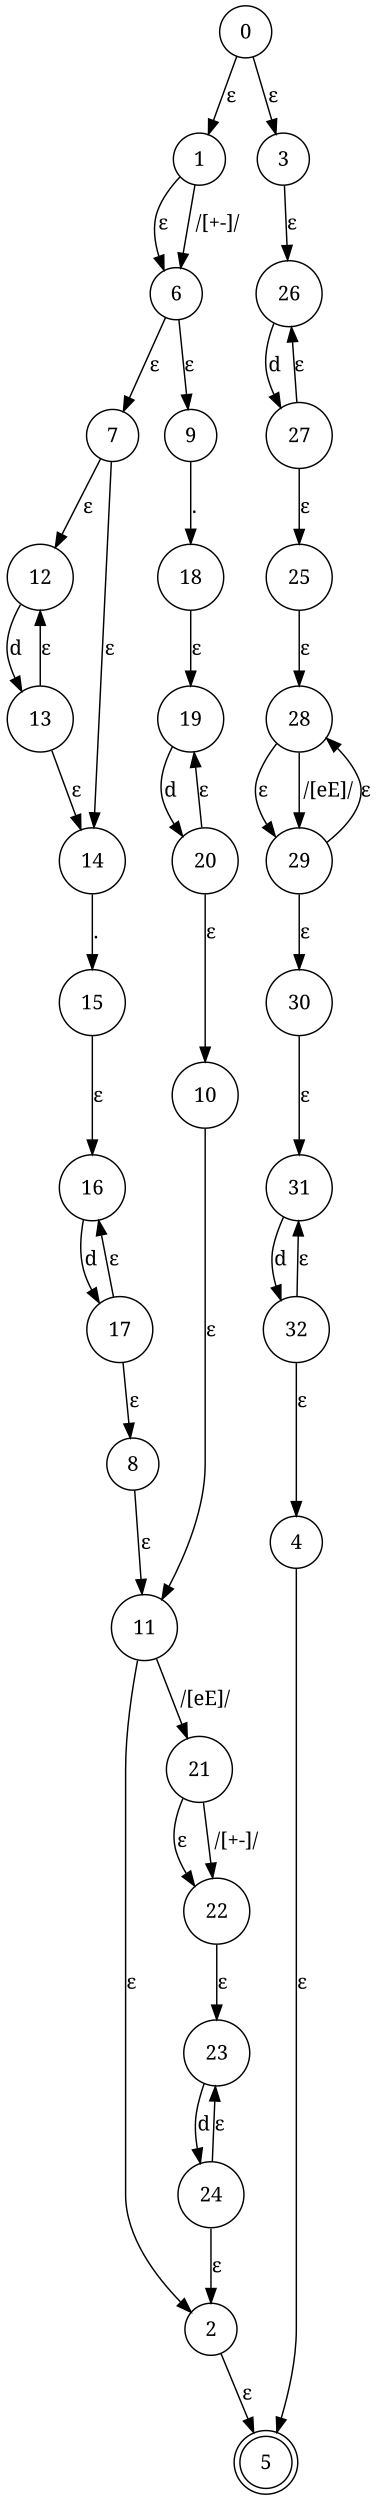
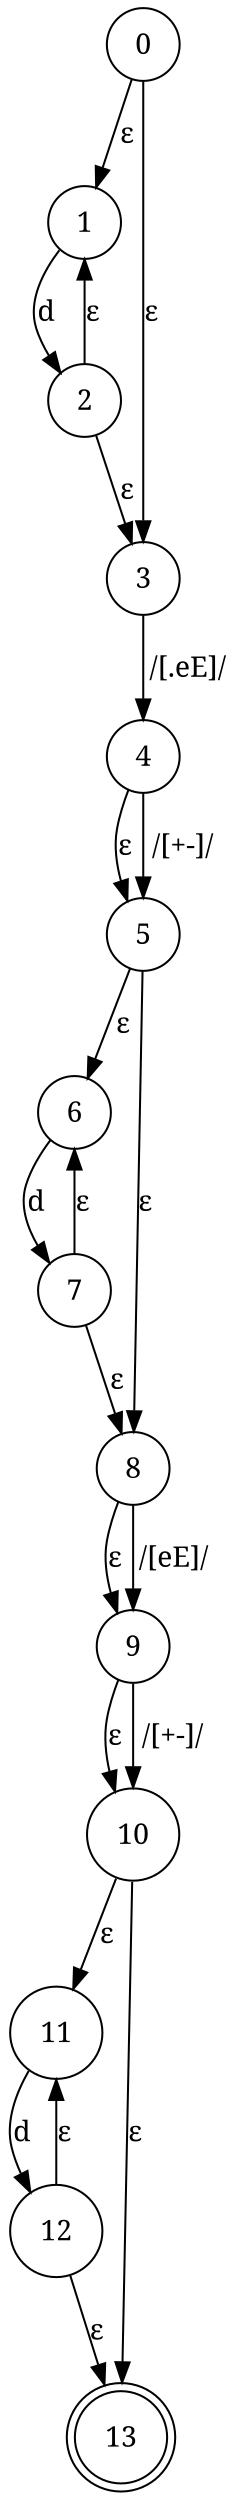
- <svg xmlns="http://www.w3.org/2000/svg" width="261pt" height="1728pt" viewBox="0.00 0.00 260.64 1728.00">
-   <g id="graph1" class="graph" transform="scale(1 1) rotate(0) translate(4 1724)">
-     <polygon fill="white" stroke="white" points="-4,5 -4,-1724 257.642,-1724 257.642,5 -4,5" />
+ <svg xmlns="http://www.w3.org/2000/svg" width="119pt" height="1236pt" viewBox="0.00 0.00 118.64 1236.00">
+   <g id="graph1" class="graph" transform="scale(1 1) rotate(0) translate(4 1232)">
+     <polygon fill="white" stroke="white" points="-4,5 -4,-1232 115.642,-1232 115.642,5 -4,5" />
    <g id="node1" class="node">
-       <ellipse fill="none" stroke="#000000" cx="165.642" cy="-1702" rx="18" ry="18" />
-       <text text-anchor="middle" x="165.642" y="-1697.4" font-family="Times Roman,serif" font-size="14.00">0</text>
+       <ellipse fill="none" stroke="#000000" cx="66.642" cy="-1210" rx="18" ry="18" />
+       <text text-anchor="middle" x="66.642" y="-1205.4" font-family="Times Roman,serif" font-size="14.00">0</text>
    </g>
    <g id="node2" class="node">
-       <ellipse fill="none" stroke="#000000" cx="133.642" cy="-1614" rx="18" ry="18" />
-       <text text-anchor="middle" x="133.642" y="-1609.4" font-family="Times Roman,serif" font-size="14.00">1</text>
+       <ellipse fill="none" stroke="#000000" cx="37.642" cy="-1122" rx="18" ry="18" />
+       <text text-anchor="middle" x="37.642" y="-1117.4" font-family="Times Roman,serif" font-size="14.00">1</text>
    </g>
    <g id="edge2" class="edge">
-       <path fill="none" stroke="black" d="M159.472,-1685.03C154.897,-1672.45 148.573,-1655.06 143.327,-1640.63" />
-       <polygon fill="black" stroke="black" points="146.609,-1639.42 139.902,-1631.22 140.03,-1641.81 146.609,-1639.42" />
-       <text text-anchor="middle" x="155.642" y="-1653.4" font-family="Times Roman,serif" font-size="14.00">ε</text>
+       <path fill="none" stroke="black" d="M60.912,-1192.61C56.821,-1180.2 51.238,-1163.26 46.566,-1149.08" />
+       <polygon fill="black" stroke="black" points="49.814,-1147.75 43.359,-1139.35 43.165,-1149.94 49.814,-1147.75" />
+       <text text-anchor="middle" x="58.642" y="-1161.4" font-family="Times Roman,serif" font-size="14.00">ε</text>
    </g>
    <g id="node4" class="node">
-       <ellipse fill="none" stroke="#000000" cx="191.642" cy="-1614" rx="18" ry="18" />
-       <text text-anchor="middle" x="191.642" y="-1609.4" font-family="Times Roman,serif" font-size="14.00">3</text>
+       <ellipse fill="none" stroke="#000000" cx="66.642" cy="-946" rx="18" ry="18" />
+       <text text-anchor="middle" x="66.642" y="-941.4" font-family="Times Roman,serif" font-size="14.00">3</text>
    </g>
    <g id="edge4" class="edge">
-       <path fill="none" stroke="black" d="M170.779,-1684.61C174.447,-1672.2 179.452,-1655.26 183.641,-1641.08" />
-       <polygon fill="black" stroke="black" points="187.039,-1641.93 186.516,-1631.35 180.326,-1639.95 187.039,-1641.93" />
-       <text text-anchor="middle" x="184.642" y="-1653.4" font-family="Times Roman,serif" font-size="14.00">ε</text>
+       <path fill="none" stroke="black" d="M66.642,-1191.85C66.642,-1146.73 66.642,-1029.19 66.642,-974.611" />
+       <polygon fill="black" stroke="black" points="70.142,-974.273 66.642,-964.273 63.142,-974.273 70.142,-974.273" />
+       <text text-anchor="middle" x="70.642" y="-1073.4" font-family="Times Roman,serif" font-size="14.00">ε</text>
+     </g>
+     <g id="node3" class="node">
+       <ellipse fill="none" stroke="#000000" cx="37.642" cy="-1034" rx="18" ry="18" />
+       <text text-anchor="middle" x="37.642" y="-1029.4" font-family="Times Roman,serif" font-size="14.00">2</text>
+     </g>
+     <g id="edge6" class="edge">
+       <path fill="none" stroke="black" d="M25.169,-1108.29C17.382,-1098.03 9.55,-1083.51 13.642,-1070 15.089,-1065.22 17.404,-1060.49 20.038,-1056.12" />
+       <polygon fill="black" stroke="black" points="23.017,-1057.96 25.718,-1047.71 17.218,-1054.04 23.017,-1057.96" />
+       <text text-anchor="middle" x="18.642" y="-1073.4" font-family="Times Roman,serif" font-size="14.00">d</text>
+     </g>
+     <g id="edge8" class="edge">
+       <path fill="none" stroke="black" d="M37.642,-1052.21C37.642,-1064.12 37.642,-1079.93 37.642,-1093.49" />
+       <polygon fill="black" stroke="black" points="34.142,-1093.77 37.642,-1103.77 41.142,-1093.77 34.142,-1093.77" />
+       <text text-anchor="middle" x="41.642" y="-1073.4" font-family="Times Roman,serif" font-size="14.00">ε</text>
+     </g>
+     <g id="edge10" class="edge">
+       <path fill="none" stroke="black" d="M43.371,-1016.61C47.462,-1004.2 53.046,-987.258 57.718,-973.08" />
+       <polygon fill="black" stroke="black" points="61.118,-973.943 60.924,-963.35 54.47,-971.752 61.118,-973.943" />
+       <text text-anchor="middle" x="58.642" y="-985.4" font-family="Times Roman,serif" font-size="14.00">ε</text>
+     </g>
+     <g id="node5" class="node">
+       <ellipse fill="none" stroke="#000000" cx="66.642" cy="-858" rx="18" ry="18" />
+       <text text-anchor="middle" x="66.642" y="-853.4" font-family="Times Roman,serif" font-size="14.00">4</text>
+     </g>
+     <g id="edge12" class="edge">
+       <path fill="none" stroke="black" d="M66.642,-927.766C66.642,-915.849 66.642,-900.038 66.642,-886.482" />
+       <polygon fill="black" stroke="black" points="70.142,-886.21 66.642,-876.21 63.142,-886.21 70.142,-886.21" />
+       <text text-anchor="middle" x="88.642" y="-897.4" font-family="Times Roman,serif" font-size="14.00">/[.eE]/</text>
+     </g>
+     <g id="node6" class="node">
+       <ellipse fill="none" stroke="#000000" cx="66.642" cy="-770" rx="18" ry="18" />
+       <text text-anchor="middle" x="66.642" y="-765.4" font-family="Times Roman,serif" font-size="14.00">5</text>
+     </g>
+     <g id="edge14" class="edge">
+       <path fill="none" stroke="black" d="M59.319,-841.48C57.022,-835.471 54.788,-828.546 53.642,-822 52.175,-813.621 53.414,-804.597 55.612,-796.455" />
+       <polygon fill="black" stroke="black" points="59.01,-797.323 58.779,-786.731 52.354,-795.156 59.01,-797.323" />
+       <text text-anchor="middle" x="57.642" y="-809.4" font-family="Times Roman,serif" font-size="14.00">ε</text>
+     </g>
+     <g id="edge16" class="edge">
+       <path fill="none" stroke="black" d="M66.642,-839.766C66.642,-827.849 66.642,-812.038 66.642,-798.482" />
+       <polygon fill="black" stroke="black" points="70.142,-798.21 66.642,-788.21 63.142,-798.21 70.142,-798.21" />
+       <text text-anchor="middle" x="86.142" y="-809.4" font-family="Times Roman,serif" font-size="14.00">/[+-]/</text>
    </g>
    <g id="node7" class="node">
-       <ellipse fill="none" stroke="#000000" cx="117.642" cy="-1521" rx="18" ry="18" />
-       <text text-anchor="middle" x="117.642" y="-1516.4" font-family="Times Roman,serif" font-size="14.00">6</text>
+       <ellipse fill="none" stroke="#000000" cx="32.642" cy="-682" rx="18" ry="18" />
+       <text text-anchor="middle" x="32.642" y="-677.4" font-family="Times Roman,serif" font-size="14.00">6</text>
    </g>
-     <g id="edge6" class="edge">
-       <path fill="none" stroke="black" d="M120.192,-1601.68C114.199,-1595.28 107.792,-1586.93 104.642,-1578 101.134,-1568.05 102.616,-1556.79 105.614,-1546.92" />
-       <polygon fill="black" stroke="black" points="109.003,-1547.84 109.142,-1537.25 102.427,-1545.44 109.003,-1547.84" />
-       <text text-anchor="middle" x="108.642" y="-1565.4" font-family="Times Roman,serif" font-size="14.00">ε</text>
+     <g id="edge18" class="edge">
+       <path fill="none" stroke="black" d="M60.086,-753.033C55.195,-740.372 48.419,-722.835 42.824,-708.354" />
+       <polygon fill="black" stroke="black" points="46.046,-706.982 39.177,-698.915 39.517,-709.505 46.046,-706.982" />
+       <text text-anchor="middle" x="56.642" y="-721.4" font-family="Times Roman,serif" font-size="14.00">ε</text>
    </g>
-     <g id="edge8" class="edge">
-       <path fill="none" stroke="black" d="M130.557,-1596.07C128.255,-1582.69 125.066,-1564.16 122.434,-1548.85" />
-       <polygon fill="black" stroke="black" points="125.862,-1548.14 120.717,-1538.88 118.964,-1549.32 125.862,-1548.14" />
-       <text text-anchor="middle" x="146.142" y="-1565.4" font-family="Times Roman,serif" font-size="14.00">/[+-]/</text>
+     <g id="node9" class="node">
+       <ellipse fill="none" stroke="#000000" cx="61.642" cy="-506" rx="18" ry="18" />
+       <text text-anchor="middle" x="61.642" y="-501.4" font-family="Times Roman,serif" font-size="14.00">8</text>
    </g>
-     <g id="node3" class="node">
-       <ellipse fill="none" stroke="#000000" cx="141.642" cy="-114" rx="18" ry="18" />
-       <text text-anchor="middle" x="141.642" y="-109.4" font-family="Times Roman,serif" font-size="14.00">2</text>
-     </g>
-     <g id="node6" class="node">
-       <ellipse fill="none" stroke="#000000" cx="179.642" cy="-22" rx="18" ry="18" />
-       <ellipse fill="none" stroke="#000000" cx="179.642" cy="-22" rx="22" ry="22" />
-       <text text-anchor="middle" x="179.642" y="-17.4" font-family="Times Roman,serif" font-size="14.00">5</text>
-     </g>
-     <g id="edge10" class="edge">
-       <path fill="none" stroke="black" d="M148.612,-97.126C153.814,-84.53 161.061,-66.985 167.243,-52.018" />
-       <polygon fill="black" stroke="black" points="170.537,-53.211 171.12,-42.632 164.067,-50.539 170.537,-53.211" />
-       <text text-anchor="middle" x="166.642" y="-65.4" font-family="Times Roman,serif" font-size="14.00">ε</text>
-     </g>
-     <g id="node27" class="node">
-       <ellipse fill="none" stroke="#000000" cx="195.642" cy="-1521" rx="22.808" ry="22.808" />
-       <text text-anchor="middle" x="195.642" y="-1516.4" font-family="Times Roman,serif" font-size="14.00">26</text>
-     </g>
-     <g id="edge12" class="edge">
-       <path fill="none" stroke="black" d="M192.432,-1595.63C192.937,-1583.9 193.605,-1568.35 194.202,-1554.48" />
-       <polygon fill="black" stroke="black" points="197.707,-1554.43 194.64,-1544.29 190.713,-1554.13 197.707,-1554.43" />
-       <text text-anchor="middle" x="197.642" y="-1565.4" font-family="Times Roman,serif" font-size="14.00">ε</text>
-     </g>
-     <g id="node5" class="node">
-       <ellipse fill="none" stroke="#000000" cx="200.642" cy="-658" rx="18" ry="18" />
-       <text text-anchor="middle" x="200.642" y="-653.4" font-family="Times Roman,serif" font-size="14.00">4</text>
-     </g>
-     <g id="edge14" class="edge">
-       <path fill="none" stroke="black" d="M200.642,-639.655C200.642,-618.168 200.642,-581.5 200.642,-550 200.642,-550 200.642,-550 200.642,-114 200.642,-93.183 195.469,-70.367 190.257,-52.663" />
-       <polygon fill="black" stroke="black" points="193.529,-51.398 187.223,-42.885 186.844,-53.473 193.529,-51.398" />
-       <text text-anchor="middle" x="204.642" y="-349.4" font-family="Times Roman,serif" font-size="14.00">ε</text>
+     <g id="edge20" class="edge">
+       <path fill="none" stroke="black" d="M66.298,-751.854C65.444,-706.734 63.217,-589.187 62.184,-534.611" />
+       <polygon fill="black" stroke="black" points="65.677,-534.205 61.988,-524.273 58.678,-534.337 65.677,-534.205" />
+       <text text-anchor="middle" x="67.642" y="-633.4" font-family="Times Roman,serif" font-size="14.00">ε</text>
    </g>
    <g id="node8" class="node">
-       <ellipse fill="none" stroke="#000000" cx="73.642" cy="-1423" rx="18" ry="18" />
-       <text text-anchor="middle" x="73.642" y="-1418.4" font-family="Times Roman,serif" font-size="14.00">7</text>
+       <ellipse fill="none" stroke="#000000" cx="32.642" cy="-594" rx="18" ry="18" />
+       <text text-anchor="middle" x="32.642" y="-589.4" font-family="Times Roman,serif" font-size="14.00">7</text>
    </g>
-     <g id="edge16" class="edge">
-       <path fill="none" stroke="black" d="M110.178,-1504.38C103.351,-1489.17 93.144,-1466.44 85.252,-1448.86" />
-       <polygon fill="black" stroke="black" points="88.431,-1447.4 81.142,-1439.71 82.046,-1450.26 88.431,-1447.4" />
-       <text text-anchor="middle" x="102.642" y="-1467.4" font-family="Times Roman,serif" font-size="14.00">ε</text>
+     <g id="edge22" class="edge">
+       <path fill="none" stroke="black" d="M20.718,-668.286C15.978,-661.949 11.08,-654.052 8.642,-646 5.573,-635.865 9.212,-625.163 14.507,-616.12" />
+       <polygon fill="black" stroke="black" points="17.487,-617.962 20.169,-607.712 11.68,-614.052 17.487,-617.962" />
+       <text text-anchor="middle" x="13.642" y="-633.4" font-family="Times Roman,serif" font-size="14.00">d</text>
+     </g>
+     <g id="edge24" class="edge">
+       <path fill="none" stroke="black" d="M32.642,-612.21C32.642,-624.122 32.642,-639.932 32.642,-653.492" />
+       <polygon fill="black" stroke="black" points="29.142,-653.766 32.642,-663.766 36.142,-653.766 29.142,-653.766" />
+       <text text-anchor="middle" x="36.642" y="-633.4" font-family="Times Roman,serif" font-size="14.00">ε</text>
+     </g>
+     <g id="edge26" class="edge">
+       <path fill="none" stroke="black" d="M38.371,-576.614C42.462,-564.2 48.046,-547.258 52.718,-533.08" />
+       <polygon fill="black" stroke="black" points="56.118,-533.943 55.924,-523.35 49.47,-531.752 56.118,-533.943" />
+       <text text-anchor="middle" x="53.642" y="-545.4" font-family="Times Roman,serif" font-size="14.00">ε</text>
    </g>
    <g id="node10" class="node">
-       <ellipse fill="none" stroke="#000000" cx="127.642" cy="-1423" rx="18" ry="18" />
-       <text text-anchor="middle" x="127.642" y="-1418.4" font-family="Times Roman,serif" font-size="14.00">9</text>
+       <ellipse fill="none" stroke="#000000" cx="61.642" cy="-418" rx="18" ry="18" />
+       <text text-anchor="middle" x="61.642" y="-413.4" font-family="Times Roman,serif" font-size="14.00">9</text>
    </g>
-     <g id="edge18" class="edge">
-       <path fill="none" stroke="black" d="M119.476,-1503.03C120.947,-1488.61 123.039,-1468.11 124.737,-1451.47" />
-       <polygon fill="black" stroke="black" points="128.252,-1451.5 125.786,-1441.19 121.288,-1450.79 128.252,-1451.5" />
-       <text text-anchor="middle" x="126.642" y="-1467.4" font-family="Times Roman,serif" font-size="14.00">ε</text>
+     <g id="edge28" class="edge">
+       <path fill="none" stroke="black" d="M54.319,-489.48C52.022,-483.471 49.788,-476.546 48.642,-470 47.175,-461.621 48.414,-452.597 50.612,-444.455" />
+       <polygon fill="black" stroke="black" points="54.01,-445.323 53.779,-434.731 47.354,-443.156 54.01,-445.323" />
+       <text text-anchor="middle" x="52.642" y="-457.4" font-family="Times Roman,serif" font-size="14.00">ε</text>
+     </g>
+     <g id="edge30" class="edge">
+       <path fill="none" stroke="black" d="M61.642,-487.766C61.642,-475.849 61.642,-460.038 61.642,-446.482" />
+       <polygon fill="black" stroke="black" points="65.142,-446.21 61.642,-436.21 58.142,-446.21 65.142,-446.21" />
+       <text text-anchor="middle" x="81.642" y="-457.4" font-family="Times Roman,serif" font-size="14.00">/[eE]/</text>
+     </g>
+     <g id="node11" class="node">
+       <ellipse fill="none" stroke="#000000" cx="61.642" cy="-325" rx="22.808" ry="22.808" />
+       <text text-anchor="middle" x="61.642" y="-320.4" font-family="Times Roman,serif" font-size="14.00">10</text>
+     </g>
+     <g id="edge32" class="edge">
+       <path fill="none" stroke="black" d="M54.319,-401.48C52.022,-395.471 49.788,-388.546 48.642,-382 47.161,-373.542 48.079,-364.449 49.972,-356.064" />
+       <polygon fill="black" stroke="black" points="53.386,-356.849 52.668,-346.279 46.638,-354.99 53.386,-356.849" />
+       <text text-anchor="middle" x="52.642" y="-369.4" font-family="Times Roman,serif" font-size="14.00">ε</text>
+     </g>
+     <g id="edge34" class="edge">
+       <path fill="none" stroke="black" d="M61.642,-399.626C61.642,-387.899 61.642,-372.35 61.642,-358.48" />
+       <polygon fill="black" stroke="black" points="65.142,-358.293 61.642,-348.293 58.142,-358.293 65.142,-358.293" />
+       <text text-anchor="middle" x="81.142" y="-369.4" font-family="Times Roman,serif" font-size="14.00">/[+-]/</text>
+     </g>
+     <g id="node12" class="node">
+       <ellipse fill="none" stroke="#000000" cx="23.642" cy="-227" rx="22.808" ry="22.808" />
+       <text text-anchor="middle" x="23.642" y="-222.4" font-family="Times Roman,serif" font-size="14.00">11</text>
+     </g>
+     <g id="edge36" class="edge">
+       <path fill="none" stroke="black" d="M53.209,-303.251C48.092,-290.055 41.477,-272.994 35.801,-258.357" />
+       <polygon fill="black" stroke="black" points="38.93,-256.747 32.052,-248.689 32.404,-259.278 38.93,-256.747" />
+       <text text-anchor="middle" x="48.642" y="-271.4" font-family="Times Roman,serif" font-size="14.00">ε</text>
+     </g>
+     <g id="node14" class="node">
+       <ellipse fill="none" stroke="#000000" cx="55.642" cy="-27" rx="22.808" ry="22.808" />
+       <ellipse fill="none" stroke="#000000" cx="55.642" cy="-27" rx="26.808" ry="26.808" />
+       <text text-anchor="middle" x="55.642" y="-22.4" font-family="Times Roman,serif" font-size="14.00">13</text>
+     </g>
+     <g id="edge38" class="edge">
+       <path fill="none" stroke="black" d="M61.171,-301.616C60.134,-250.124 57.647,-126.575 56.392,-64.268" />
+       <polygon fill="black" stroke="black" points="59.888,-64.022 56.187,-54.095 52.889,-64.163 59.888,-64.022" />
+       <text text-anchor="middle" x="62.642" y="-173.4" font-family="Times Roman,serif" font-size="14.00">ε</text>
    </g>
    <g id="node13" class="node">
-       <ellipse fill="none" stroke="#000000" cx="23.642" cy="-1325" rx="22.808" ry="22.808" />
-       <text text-anchor="middle" x="23.642" y="-1320.4" font-family="Times Roman,serif" font-size="14.00">12</text>
-     </g>
-     <g id="edge20" class="edge">
-       <path fill="none" stroke="black" d="M65.252,-1406.65C61.405,-1399.14 56.787,-1390.12 52.642,-1382 48.119,-1373.14 43.21,-1363.5 38.739,-1354.71" />
-       <polygon fill="black" stroke="black" points="41.751,-1352.91 34.098,-1345.59 35.511,-1356.09 41.751,-1352.91" />
-       <text text-anchor="middle" x="56.642" y="-1369.4" font-family="Times Roman,serif" font-size="14.00">ε</text>
-     </g>
-     <g id="node15" class="node">
-       <ellipse fill="none" stroke="#000000" cx="59.642" cy="-1129" rx="22.808" ry="22.808" />
-       <text text-anchor="middle" x="59.642" y="-1124.4" font-family="Times Roman,serif" font-size="14.00">14</text>
-     </g>
-     <g id="edge22" class="edge">
-       <path fill="none" stroke="black" d="M72.766,-1404.61C70.457,-1356.12 64.18,-1224.29 61.222,-1162.19" />
-       <polygon fill="black" stroke="black" points="64.716,-1161.97 60.744,-1152.15 57.724,-1162.3 64.716,-1161.97" />
-       <text text-anchor="middle" x="71.642" y="-1271.4" font-family="Times Roman,serif" font-size="14.00">ε</text>
-     </g>
-     <g id="node9" class="node">
-       <ellipse fill="none" stroke="#000000" cx="87.642" cy="-712" rx="18" ry="18" />
-       <text text-anchor="middle" x="87.642" y="-707.4" font-family="Times Roman,serif" font-size="14.00">8</text>
-     </g>
-     <g id="node12" class="node">
-       <ellipse fill="none" stroke="#000000" cx="95.642" cy="-599" rx="22.808" ry="22.808" />
-       <text text-anchor="middle" x="95.642" y="-594.4" font-family="Times Roman,serif" font-size="14.00">11</text>
-     </g>
-     <g id="edge24" class="edge">
-       <path fill="none" stroke="black" d="M88.927,-693.845C90.101,-677.269 91.864,-652.357 93.29,-632.223" />
-       <polygon fill="black" stroke="black" points="96.784,-632.422 93.999,-622.2 89.802,-631.928 96.784,-632.422" />
-       <text text-anchor="middle" x="96.642" y="-653.4" font-family="Times Roman,serif" font-size="14.00">ε</text>
-     </g>
-     <g id="node19" class="node">
-       <ellipse fill="none" stroke="#000000" cx="127.642" cy="-1325" rx="22.808" ry="22.808" />
-       <text text-anchor="middle" x="127.642" y="-1320.4" font-family="Times Roman,serif" font-size="14.00">18</text>
-     </g>
-     <g id="edge26" class="edge">
-       <path fill="none" stroke="black" d="M127.642,-1404.57C127.642,-1391.59 127.642,-1373.86 127.642,-1358.42" />
-       <polygon fill="black" stroke="black" points="131.142,-1358.19 127.642,-1348.19 124.142,-1358.19 131.142,-1358.19" />
-       <text text-anchor="middle" x="130.142" y="-1369.4" font-family="Times Roman,serif" font-size="14.00">.</text>
-     </g>
-     <g id="node11" class="node">
-       <ellipse fill="none" stroke="#000000" cx="137.642" cy="-967" rx="22.808" ry="22.808" />
-       <text text-anchor="middle" x="137.642" y="-962.4" font-family="Times Roman,serif" font-size="14.00">10</text>
-     </g>
-     <g id="edge28" class="edge">
-       <path fill="none" stroke="black" d="M137.642,-943.627C137.642,-920.776 137.642,-884.997 137.642,-854 137.642,-854 137.642,-854 137.642,-712 137.642,-681.783 124.284,-649.709 112.634,-627.482" />
-       <polygon fill="black" stroke="black" points="115.649,-625.699 107.79,-618.594 109.502,-629.049 115.649,-625.699" />
-       <text text-anchor="middle" x="141.642" y="-800.4" font-family="Times Roman,serif" font-size="14.00">ε</text>
-     </g>
-     <g id="edge54" class="edge">
-       <path fill="none" stroke="black" d="M90.875,-576.144C87.165,-556.355 82.642,-526.916 82.642,-501 82.642,-501 82.642,-501 82.642,-207 82.642,-177.817 103.613,-150.375 120.55,-132.971" />
-       <polygon fill="black" stroke="black" points="123.266,-135.21 127.958,-125.711 118.366,-130.21 123.266,-135.21" />
-       <text text-anchor="middle" x="86.642" y="-349.4" font-family="Times Roman,serif" font-size="14.00">ε</text>
-     </g>
-     <g id="node22" class="node">
-       <ellipse fill="none" stroke="#000000" cx="133.642" cy="-501" rx="22.808" ry="22.808" />
-       <text text-anchor="middle" x="133.642" y="-496.4" font-family="Times Roman,serif" font-size="14.00">21</text>
-     </g>
-     <g id="edge56" class="edge">
-       <path fill="none" stroke="black" d="M104.075,-577.251C109.192,-564.055 115.807,-546.994 121.483,-532.357" />
-       <polygon fill="black" stroke="black" points="124.88,-533.278 125.232,-522.689 118.353,-530.747 124.88,-533.278" />
-       <text text-anchor="middle" x="137.642" y="-545.4" font-family="Times Roman,serif" font-size="14.00">/[eE]/</text>
-     </g>
-     <g id="node14" class="node">
-       <ellipse fill="none" stroke="#000000" cx="23.642" cy="-1227" rx="22.808" ry="22.808" />
-       <text text-anchor="middle" x="23.642" y="-1222.4" font-family="Times Roman,serif" font-size="14.00">13</text>
-     </g>
-     <g id="edge30" class="edge">
-       <path fill="none" stroke="black" d="M10.011,-1306.12C3.747,-1295.2 -1.642,-1281.06 1.642,-1268 2.705,-1263.77 4.299,-1259.5 6.152,-1255.39" />
-       <polygon fill="black" stroke="black" points="9.407,-1256.71 10.818,-1246.21 3.167,-1253.54 9.407,-1256.71" />
-       <text text-anchor="middle" x="6.642" y="-1271.4" font-family="Times Roman,serif" font-size="14.00">d</text>
-     </g>
-     <g id="edge32" class="edge">
-       <path fill="none" stroke="black" d="M23.642,-1250.06C23.642,-1262.48 23.642,-1278.02 23.642,-1291.73" />
-       <polygon fill="black" stroke="black" points="20.142,-1291.78 23.642,-1301.78 27.142,-1291.78 20.142,-1291.78" />
-       <text text-anchor="middle" x="27.642" y="-1271.4" font-family="Times Roman,serif" font-size="14.00">ε</text>
-     </g>
-     <g id="edge34" class="edge">
-       <path fill="none" stroke="black" d="M31.631,-1205.25C36.479,-1192.06 42.746,-1174.99 48.123,-1160.36" />
-       <polygon fill="black" stroke="black" points="51.512,-1161.28 51.675,-1150.69 44.941,-1158.87 51.512,-1161.28" />
-       <text text-anchor="middle" x="48.642" y="-1173.4" font-family="Times Roman,serif" font-size="14.00">ε</text>
-     </g>
-     <g id="node16" class="node">
-       <ellipse fill="none" stroke="#000000" cx="59.642" cy="-1031" rx="22.808" ry="22.808" />
-       <text text-anchor="middle" x="59.642" y="-1026.4" font-family="Times Roman,serif" font-size="14.00">15</text>
-     </g>
-     <g id="edge36" class="edge">
-       <path fill="none" stroke="black" d="M59.642,-1105.78C59.642,-1093.33 59.642,-1077.77 59.642,-1064.08" />
-       <polygon fill="black" stroke="black" points="63.142,-1064.06 59.642,-1054.06 56.142,-1064.06 63.142,-1064.06" />
-       <text text-anchor="middle" x="62.142" y="-1075.4" font-family="Times Roman,serif" font-size="14.00">.</text>
-     </g>
-     <g id="node17" class="node">
-       <ellipse fill="none" stroke="#000000" cx="59.642" cy="-903" rx="22.808" ry="22.808" />
-       <text text-anchor="middle" x="59.642" y="-898.4" font-family="Times Roman,serif" font-size="14.00">16</text>
-     </g>
-     <g id="edge38" class="edge">
-       <path fill="none" stroke="black" d="M59.642,-1007.82C59.642,-987.794 59.642,-958.616 59.642,-936.126" />
-       <polygon fill="black" stroke="black" points="63.142,-936.007 59.642,-926.007 56.142,-936.007 63.142,-936.007" />
-       <text text-anchor="middle" x="63.642" y="-962.4" font-family="Times Roman,serif" font-size="14.00">ε</text>
-     </g>
-     <g id="node18" class="node">
-       <ellipse fill="none" stroke="#000000" cx="78.642" cy="-805" rx="22.808" ry="22.808" />
-       <text text-anchor="middle" x="78.642" y="-800.4" font-family="Times Roman,serif" font-size="14.00">17</text>
+       <ellipse fill="none" stroke="#000000" cx="23.642" cy="-129" rx="22.808" ry="22.808" />
+       <text text-anchor="middle" x="23.642" y="-124.4" font-family="Times Roman,serif" font-size="14.00">12</text>
    </g>
    <g id="edge40" class="edge">
-       <path fill="none" stroke="black" d="M53.472,-880.749C51.477,-870.078 50.494,-857.208 53.642,-846 54.953,-841.33 56.96,-836.664 59.279,-832.243" />
-       <polygon fill="black" stroke="black" points="62.315,-833.983 64.352,-823.586 56.276,-830.444 62.315,-833.983" />
-       <text text-anchor="middle" x="58.642" y="-849.4" font-family="Times Roman,serif" font-size="14.00">d</text>
+       <path fill="none" stroke="black" d="M10.011,-208.118C3.747,-197.195 -1.642,-183.065 1.642,-170 2.705,-165.769 4.299,-161.499 6.152,-157.395" />
+       <polygon fill="black" stroke="black" points="9.407,-158.714 10.818,-148.214 3.167,-155.542 9.407,-158.714" />
+       <text text-anchor="middle" x="6.642" y="-173.4" font-family="Times Roman,serif" font-size="14.00">d</text>
    </g>
    <g id="edge42" class="edge">
-       <path fill="none" stroke="black" d="M80.867,-782.011C82.091,-769.363 83.619,-753.566 84.915,-740.18" />
-       <polygon fill="black" stroke="black" points="88.414,-740.358 85.893,-730.067 81.446,-739.684 88.414,-740.358" />
-       <text text-anchor="middle" x="88.642" y="-751.4" font-family="Times Roman,serif" font-size="14.00">ε</text>
+       <path fill="none" stroke="black" d="M23.642,-152.058C23.642,-164.479 23.642,-180.025 23.642,-193.733" />
+       <polygon fill="black" stroke="black" points="20.142,-193.775 23.642,-203.775 27.142,-193.775 20.142,-193.775" />
+       <text text-anchor="middle" x="27.642" y="-173.4" font-family="Times Roman,serif" font-size="14.00">ε</text>
    </g>
    <g id="edge44" class="edge">
-       <path fill="none" stroke="black" d="M74.259,-827.606C71.817,-840.201 68.733,-856.112 66.027,-870.067" />
-       <polygon fill="black" stroke="black" points="62.516,-869.787 64.049,-880.271 69.388,-871.12 62.516,-869.787" />
-       <text text-anchor="middle" x="74.642" y="-849.4" font-family="Times Roman,serif" font-size="14.00">ε</text>
-     </g>
-     <g id="node20" class="node">
-       <ellipse fill="none" stroke="#000000" cx="127.642" cy="-1227" rx="22.808" ry="22.808" />
-       <text text-anchor="middle" x="127.642" y="-1222.4" font-family="Times Roman,serif" font-size="14.00">19</text>
-     </g>
-     <g id="edge46" class="edge">
-       <path fill="none" stroke="black" d="M127.642,-1301.78C127.642,-1289.33 127.642,-1273.77 127.642,-1260.08" />
-       <polygon fill="black" stroke="black" points="131.142,-1260.06 127.642,-1250.06 124.142,-1260.06 131.142,-1260.06" />
-       <text text-anchor="middle" x="131.642" y="-1271.4" font-family="Times Roman,serif" font-size="14.00">ε</text>
-     </g>
-     <g id="node21" class="node">
-       <ellipse fill="none" stroke="#000000" cx="137.642" cy="-1129" rx="22.808" ry="22.808" />
-       <text text-anchor="middle" x="137.642" y="-1124.4" font-family="Times Roman,serif" font-size="14.00">20</text>
-     </g>
-     <g id="edge48" class="edge">
-       <path fill="none" stroke="black" d="M114.973,-1207.78C109.273,-1196.75 104.628,-1182.62 108.642,-1170 110.359,-1164.6 113.074,-1159.3 116.169,-1154.39" />
-       <polygon fill="black" stroke="black" points="119.138,-1156.26 122.017,-1146.06 113.408,-1152.23 119.138,-1156.26" />
-       <text text-anchor="middle" x="113.642" y="-1173.4" font-family="Times Roman,serif" font-size="14.00">d</text>
-     </g>
-     <g id="edge52" class="edge">
-       <path fill="none" stroke="black" d="M137.642,-1105.79C137.642,-1078.12 137.642,-1031.68 137.642,-1000.22" />
-       <polygon fill="black" stroke="black" points="141.142,-1000.17 137.642,-990.168 134.142,-1000.17 141.142,-1000.17" />
-       <text text-anchor="middle" x="141.642" y="-1075.4" font-family="Times Roman,serif" font-size="14.00">ε</text>
-     </g>
-     <g id="edge50" class="edge">
-       <path fill="none" stroke="black" d="M135.289,-1152.06C134.022,-1164.48 132.435,-1180.02 131.036,-1193.73" />
-       <polygon fill="black" stroke="black" points="127.545,-1193.47 130.012,-1203.78 134.509,-1194.18 127.545,-1193.47" />
-       <text text-anchor="middle" x="136.642" y="-1173.4" font-family="Times Roman,serif" font-size="14.00">ε</text>
-     </g>
-     <g id="node23" class="node">
-       <ellipse fill="none" stroke="#000000" cx="145.642" cy="-403" rx="22.808" ry="22.808" />
-       <text text-anchor="middle" x="145.642" y="-398.4" font-family="Times Roman,serif" font-size="14.00">22</text>
-     </g>
-     <g id="edge58" class="edge">
-       <path fill="none" stroke="black" d="M122.267,-480.877C117.517,-469.931 113.88,-456.177 117.642,-444 119.223,-438.881 121.687,-433.831 124.512,-429.118" />
-       <polygon fill="black" stroke="black" points="127.599,-430.798 130.252,-420.54 121.781,-426.905 127.599,-430.798" />
-       <text text-anchor="middle" x="121.642" y="-447.4" font-family="Times Roman,serif" font-size="14.00">ε</text>
-     </g>
-     <g id="edge60" class="edge">
-       <path fill="none" stroke="black" d="M136.486,-477.775C138.01,-465.327 139.914,-449.775 141.591,-436.083" />
-       <polygon fill="black" stroke="black" points="145.077,-436.409 142.818,-426.058 138.129,-435.558 145.077,-436.409" />
-       <text text-anchor="middle" x="159.142" y="-447.4" font-family="Times Roman,serif" font-size="14.00">/[+-]/</text>
-     </g>
-     <g id="node24" class="node">
-       <ellipse fill="none" stroke="#000000" cx="145.642" cy="-305" rx="22.808" ry="22.808" />
-       <text text-anchor="middle" x="145.642" y="-300.4" font-family="Times Roman,serif" font-size="14.00">23</text>
-     </g>
-     <g id="edge62" class="edge">
-       <path fill="none" stroke="black" d="M145.642,-379.775C145.642,-367.327 145.642,-351.775 145.642,-338.083" />
-       <polygon fill="black" stroke="black" points="149.142,-338.058 145.642,-328.058 142.142,-338.058 149.142,-338.058" />
-       <text text-anchor="middle" x="149.642" y="-349.4" font-family="Times Roman,serif" font-size="14.00">ε</text>
-     </g>
-     <g id="node25" class="node">
-       <ellipse fill="none" stroke="#000000" cx="141.642" cy="-207" rx="22.808" ry="22.808" />
-       <text text-anchor="middle" x="141.642" y="-202.4" font-family="Times Roman,serif" font-size="14.00">24</text>
-     </g>
-     <g id="edge64" class="edge">
-       <path fill="none" stroke="black" d="M136.868,-283.64C134.719,-277.415 132.726,-270.53 131.642,-264 130.288,-255.846 130.837,-247.047 132.206,-238.859" />
-       <polygon fill="black" stroke="black" points="135.665,-239.415 134.296,-228.909 128.815,-237.975 135.665,-239.415" />
-       <text text-anchor="middle" x="136.642" y="-251.4" font-family="Times Roman,serif" font-size="14.00">d</text>
-     </g>
-     <g id="edge66" class="edge">
-       <path fill="none" stroke="black" d="M141.642,-183.532C141.642,-171.089 141.642,-155.701 141.642,-142.568" />
-       <polygon fill="black" stroke="black" points="145.142,-142.18 141.642,-132.18 138.142,-142.18 145.142,-142.18" />
-       <text text-anchor="middle" x="145.642" y="-153.4" font-family="Times Roman,serif" font-size="14.00">ε</text>
-     </g>
-     <g id="edge68" class="edge">
-       <path fill="none" stroke="black" d="M142.583,-230.058C143.09,-242.479 143.725,-258.025 144.284,-271.733" />
-       <polygon fill="black" stroke="black" points="140.789,-271.926 144.694,-281.775 147.783,-271.641 140.789,-271.926" />
-       <text text-anchor="middle" x="147.642" y="-251.4" font-family="Times Roman,serif" font-size="14.00">ε</text>
-     </g>
-     <g id="node26" class="node">
-       <ellipse fill="none" stroke="#000000" cx="202.642" cy="-1325" rx="22.808" ry="22.808" />
-       <text text-anchor="middle" x="202.642" y="-1320.4" font-family="Times Roman,serif" font-size="14.00">25</text>
-     </g>
-     <g id="node29" class="node">
-       <ellipse fill="none" stroke="#000000" cx="202.642" cy="-1227" rx="22.808" ry="22.808" />
-       <text text-anchor="middle" x="202.642" y="-1222.4" font-family="Times Roman,serif" font-size="14.00">28</text>
-     </g>
-     <g id="edge70" class="edge">
-       <path fill="none" stroke="black" d="M202.642,-1301.78C202.642,-1289.33 202.642,-1273.77 202.642,-1260.08" />
-       <polygon fill="black" stroke="black" points="206.142,-1260.06 202.642,-1250.06 199.142,-1260.06 206.142,-1260.06" />
-       <text text-anchor="middle" x="206.642" y="-1271.4" font-family="Times Roman,serif" font-size="14.00">ε</text>
-     </g>
-     <g id="node28" class="node">
-       <ellipse fill="none" stroke="#000000" cx="202.642" cy="-1423" rx="22.808" ry="22.808" />
-       <text text-anchor="middle" x="202.642" y="-1418.4" font-family="Times Roman,serif" font-size="14.00">27</text>
-     </g>
-     <g id="edge72" class="edge">
-       <path fill="none" stroke="black" d="M185.114,-1500.45C180.863,-1489.62 177.599,-1476.11 180.642,-1464 181.705,-1459.77 183.299,-1455.5 185.152,-1451.39" />
-       <polygon fill="black" stroke="black" points="188.407,-1452.71 189.818,-1442.21 182.167,-1449.54 188.407,-1452.71" />
-       <text text-anchor="middle" x="185.642" y="-1467.4" font-family="Times Roman,serif" font-size="14.00">d</text>
-     </g>
-     <g id="edge74" class="edge">
-       <path fill="none" stroke="black" d="M202.642,-1399.78C202.642,-1387.33 202.642,-1371.77 202.642,-1358.08" />
-       <polygon fill="black" stroke="black" points="206.142,-1358.06 202.642,-1348.06 199.142,-1358.06 206.142,-1358.06" />
-       <text text-anchor="middle" x="206.642" y="-1369.4" font-family="Times Roman,serif" font-size="14.00">ε</text>
-     </g>
-     <g id="edge76" class="edge">
-       <path fill="none" stroke="black" d="M200.995,-1446.06C200.108,-1458.48 198.997,-1474.02 198.018,-1487.73" />
-       <polygon fill="black" stroke="black" points="194.522,-1487.55 197.301,-1497.78 201.504,-1488.05 194.522,-1487.55" />
-       <text text-anchor="middle" x="202.642" y="-1467.4" font-family="Times Roman,serif" font-size="14.00">ε</text>
-     </g>
-     <g id="node30" class="node">
-       <ellipse fill="none" stroke="#000000" cx="202.642" cy="-1129" rx="22.808" ry="22.808" />
-       <text text-anchor="middle" x="202.642" y="-1124.4" font-family="Times Roman,serif" font-size="14.00">29</text>
-     </g>
-     <g id="edge78" class="edge">
-       <path fill="none" stroke="black" d="M187.017,-1209.94C181.69,-1203.03 176.389,-1194.64 173.642,-1186 170.191,-1175.14 174.163,-1163.84 180.164,-1154.18" />
-       <polygon fill="black" stroke="black" points="183.152,-1156.02 186.089,-1145.84 177.445,-1151.96 183.152,-1156.02" />
-       <text text-anchor="middle" x="177.642" y="-1173.4" font-family="Times Roman,serif" font-size="14.00">ε</text>
-     </g>
-     <g id="edge80" class="edge">
-       <path fill="none" stroke="black" d="M202.642,-1203.78C202.642,-1191.33 202.642,-1175.77 202.642,-1162.08" />
-       <polygon fill="black" stroke="black" points="206.142,-1162.06 202.642,-1152.06 199.142,-1162.06 206.142,-1162.06" />
-       <text text-anchor="middle" x="222.642" y="-1173.4" font-family="Times Roman,serif" font-size="14.00">/[eE]/</text>
-     </g>
-     <g id="edge82" class="edge">
-       <path fill="none" stroke="black" d="M221.785,-1141.75C235.563,-1152.66 250.593,-1169.22 243.642,-1186 240.446,-1193.72 235.015,-1200.74 229.133,-1206.7" />
-       <polygon fill="black" stroke="black" points="226.557,-1204.32 221.577,-1213.67 231.301,-1209.47 226.557,-1204.32" />
-       <text text-anchor="middle" x="248.642" y="-1173.4" font-family="Times Roman,serif" font-size="14.00">ε</text>
-     </g>
-     <g id="node31" class="node">
-       <ellipse fill="none" stroke="#000000" cx="202.642" cy="-1031" rx="22.808" ry="22.808" />
-       <text text-anchor="middle" x="202.642" y="-1026.4" font-family="Times Roman,serif" font-size="14.00">30</text>
-     </g>
-     <g id="edge84" class="edge">
-       <path fill="none" stroke="black" d="M202.642,-1105.78C202.642,-1093.33 202.642,-1077.77 202.642,-1064.08" />
-       <polygon fill="black" stroke="black" points="206.142,-1064.06 202.642,-1054.06 199.142,-1064.06 206.142,-1064.06" />
-       <text text-anchor="middle" x="206.642" y="-1075.4" font-family="Times Roman,serif" font-size="14.00">ε</text>
-     </g>
-     <g id="node32" class="node">
-       <ellipse fill="none" stroke="#000000" cx="202.642" cy="-903" rx="22.808" ry="22.808" />
-       <text text-anchor="middle" x="202.642" y="-898.4" font-family="Times Roman,serif" font-size="14.00">31</text>
-     </g>
-     <g id="edge86" class="edge">
-       <path fill="none" stroke="black" d="M202.642,-1007.82C202.642,-987.794 202.642,-958.616 202.642,-936.126" />
-       <polygon fill="black" stroke="black" points="206.142,-936.007 202.642,-926.007 199.142,-936.007 206.142,-936.007" />
-       <text text-anchor="middle" x="206.642" y="-962.4" font-family="Times Roman,serif" font-size="14.00">ε</text>
-     </g>
-     <g id="node33" class="node">
-       <ellipse fill="none" stroke="#000000" cx="200.642" cy="-805" rx="22.808" ry="22.808" />
-       <text text-anchor="middle" x="200.642" y="-800.4" font-family="Times Roman,serif" font-size="14.00">32</text>
-     </g>
-     <g id="edge88" class="edge">
-       <path fill="none" stroke="black" d="M191.754,-882.697C188.849,-876.263 186.111,-868.999 184.642,-862 182.791,-853.179 184.085,-843.714 186.587,-835.08" />
-       <polygon fill="black" stroke="black" points="189.97,-836.01 189.963,-825.415 183.361,-833.702 189.97,-836.01" />
-       <text text-anchor="middle" x="189.642" y="-849.4" font-family="Times Roman,serif" font-size="14.00">d</text>
-     </g>
-     <g id="edge90" class="edge">
-       <path fill="none" stroke="black" d="M200.642,-781.707C200.642,-755.835 200.642,-714.065 200.642,-686.322" />
-       <polygon fill="black" stroke="black" points="204.142,-686.086 200.642,-676.086 197.142,-686.086 204.142,-686.086" />
-       <text text-anchor="middle" x="204.642" y="-751.4" font-family="Times Roman,serif" font-size="14.00">ε</text>
-     </g>
-     <g id="edge92" class="edge">
-       <path fill="none" stroke="black" d="M201.112,-828.058C201.366,-840.479 201.683,-856.025 201.963,-869.733" />
-       <polygon fill="black" stroke="black" points="198.465,-869.849 202.168,-879.775 205.463,-869.706 198.465,-869.849" />
-       <text text-anchor="middle" x="205.642" y="-849.4" font-family="Times Roman,serif" font-size="14.00">ε</text>
+       <path fill="none" stroke="black" d="M30.585,-106.868C34.618,-94.014 39.795,-77.513 44.395,-62.849" />
+       <polygon fill="black" stroke="black" points="47.813,-63.648 47.467,-53.059 41.134,-61.552 47.813,-63.648" />
+       <text text-anchor="middle" x="43.642" y="-75.4" font-family="Times Roman,serif" font-size="14.00">ε</text>
    </g>
  </g>
</svg>
